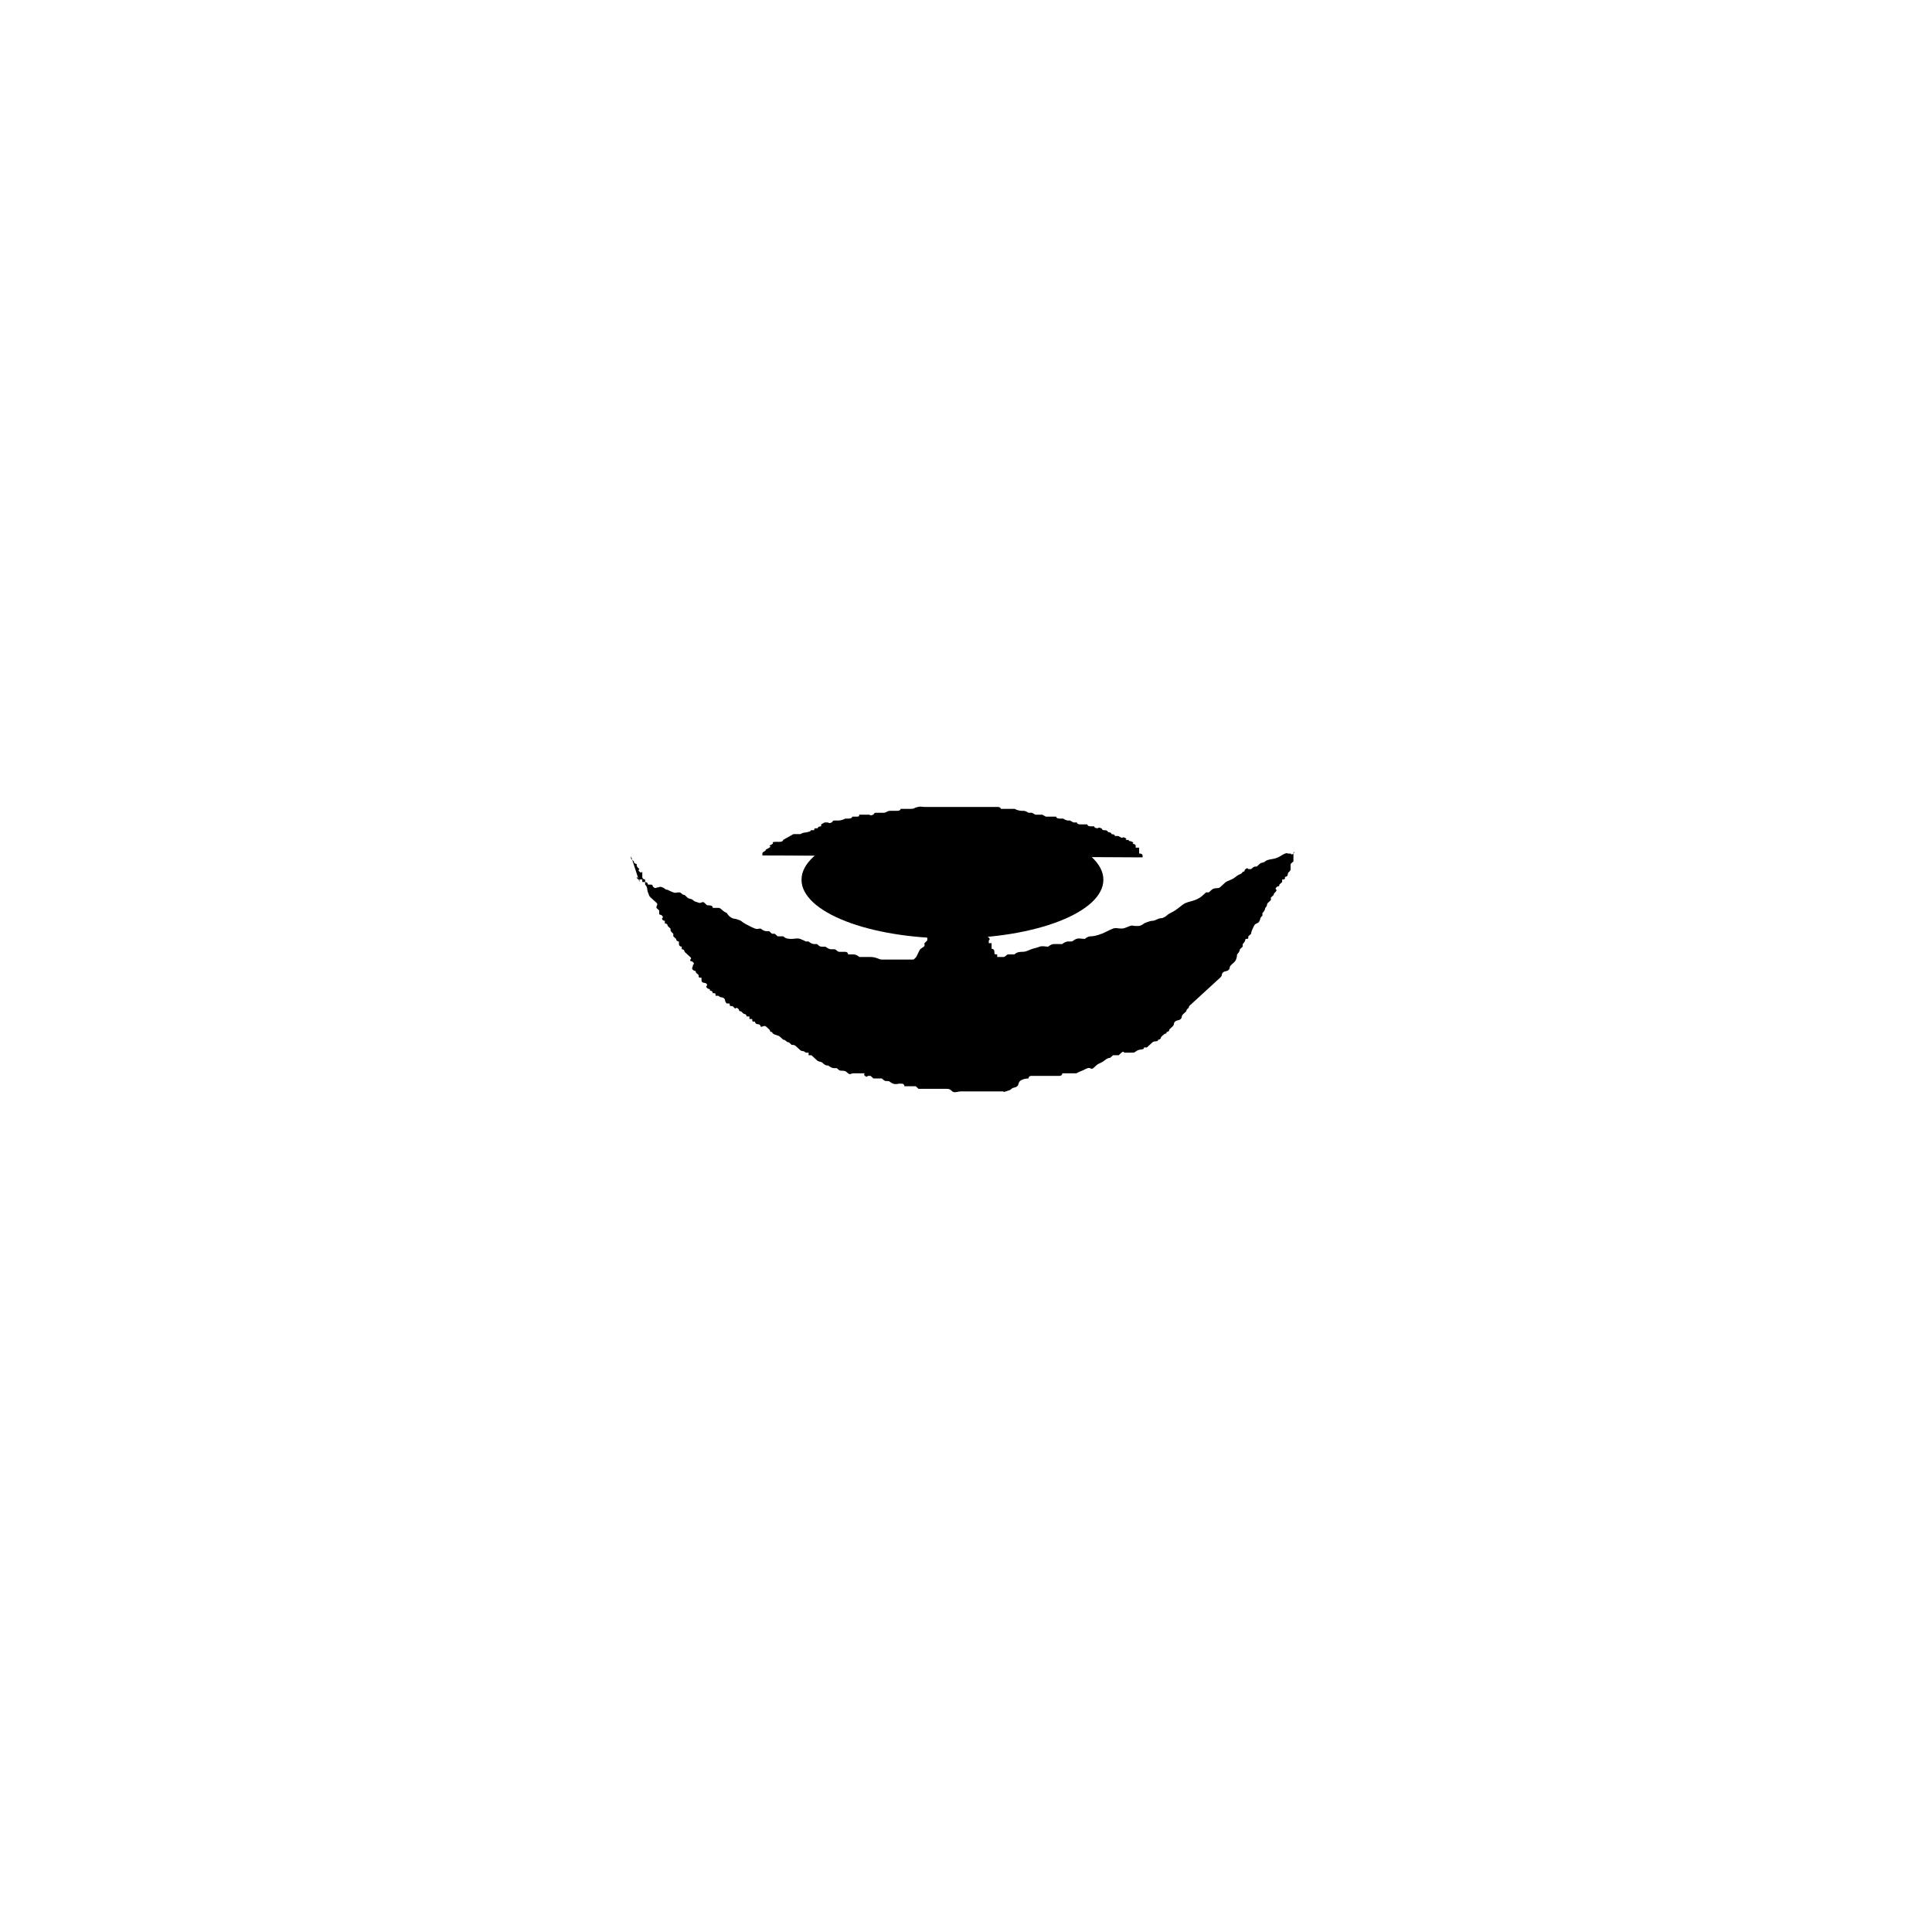
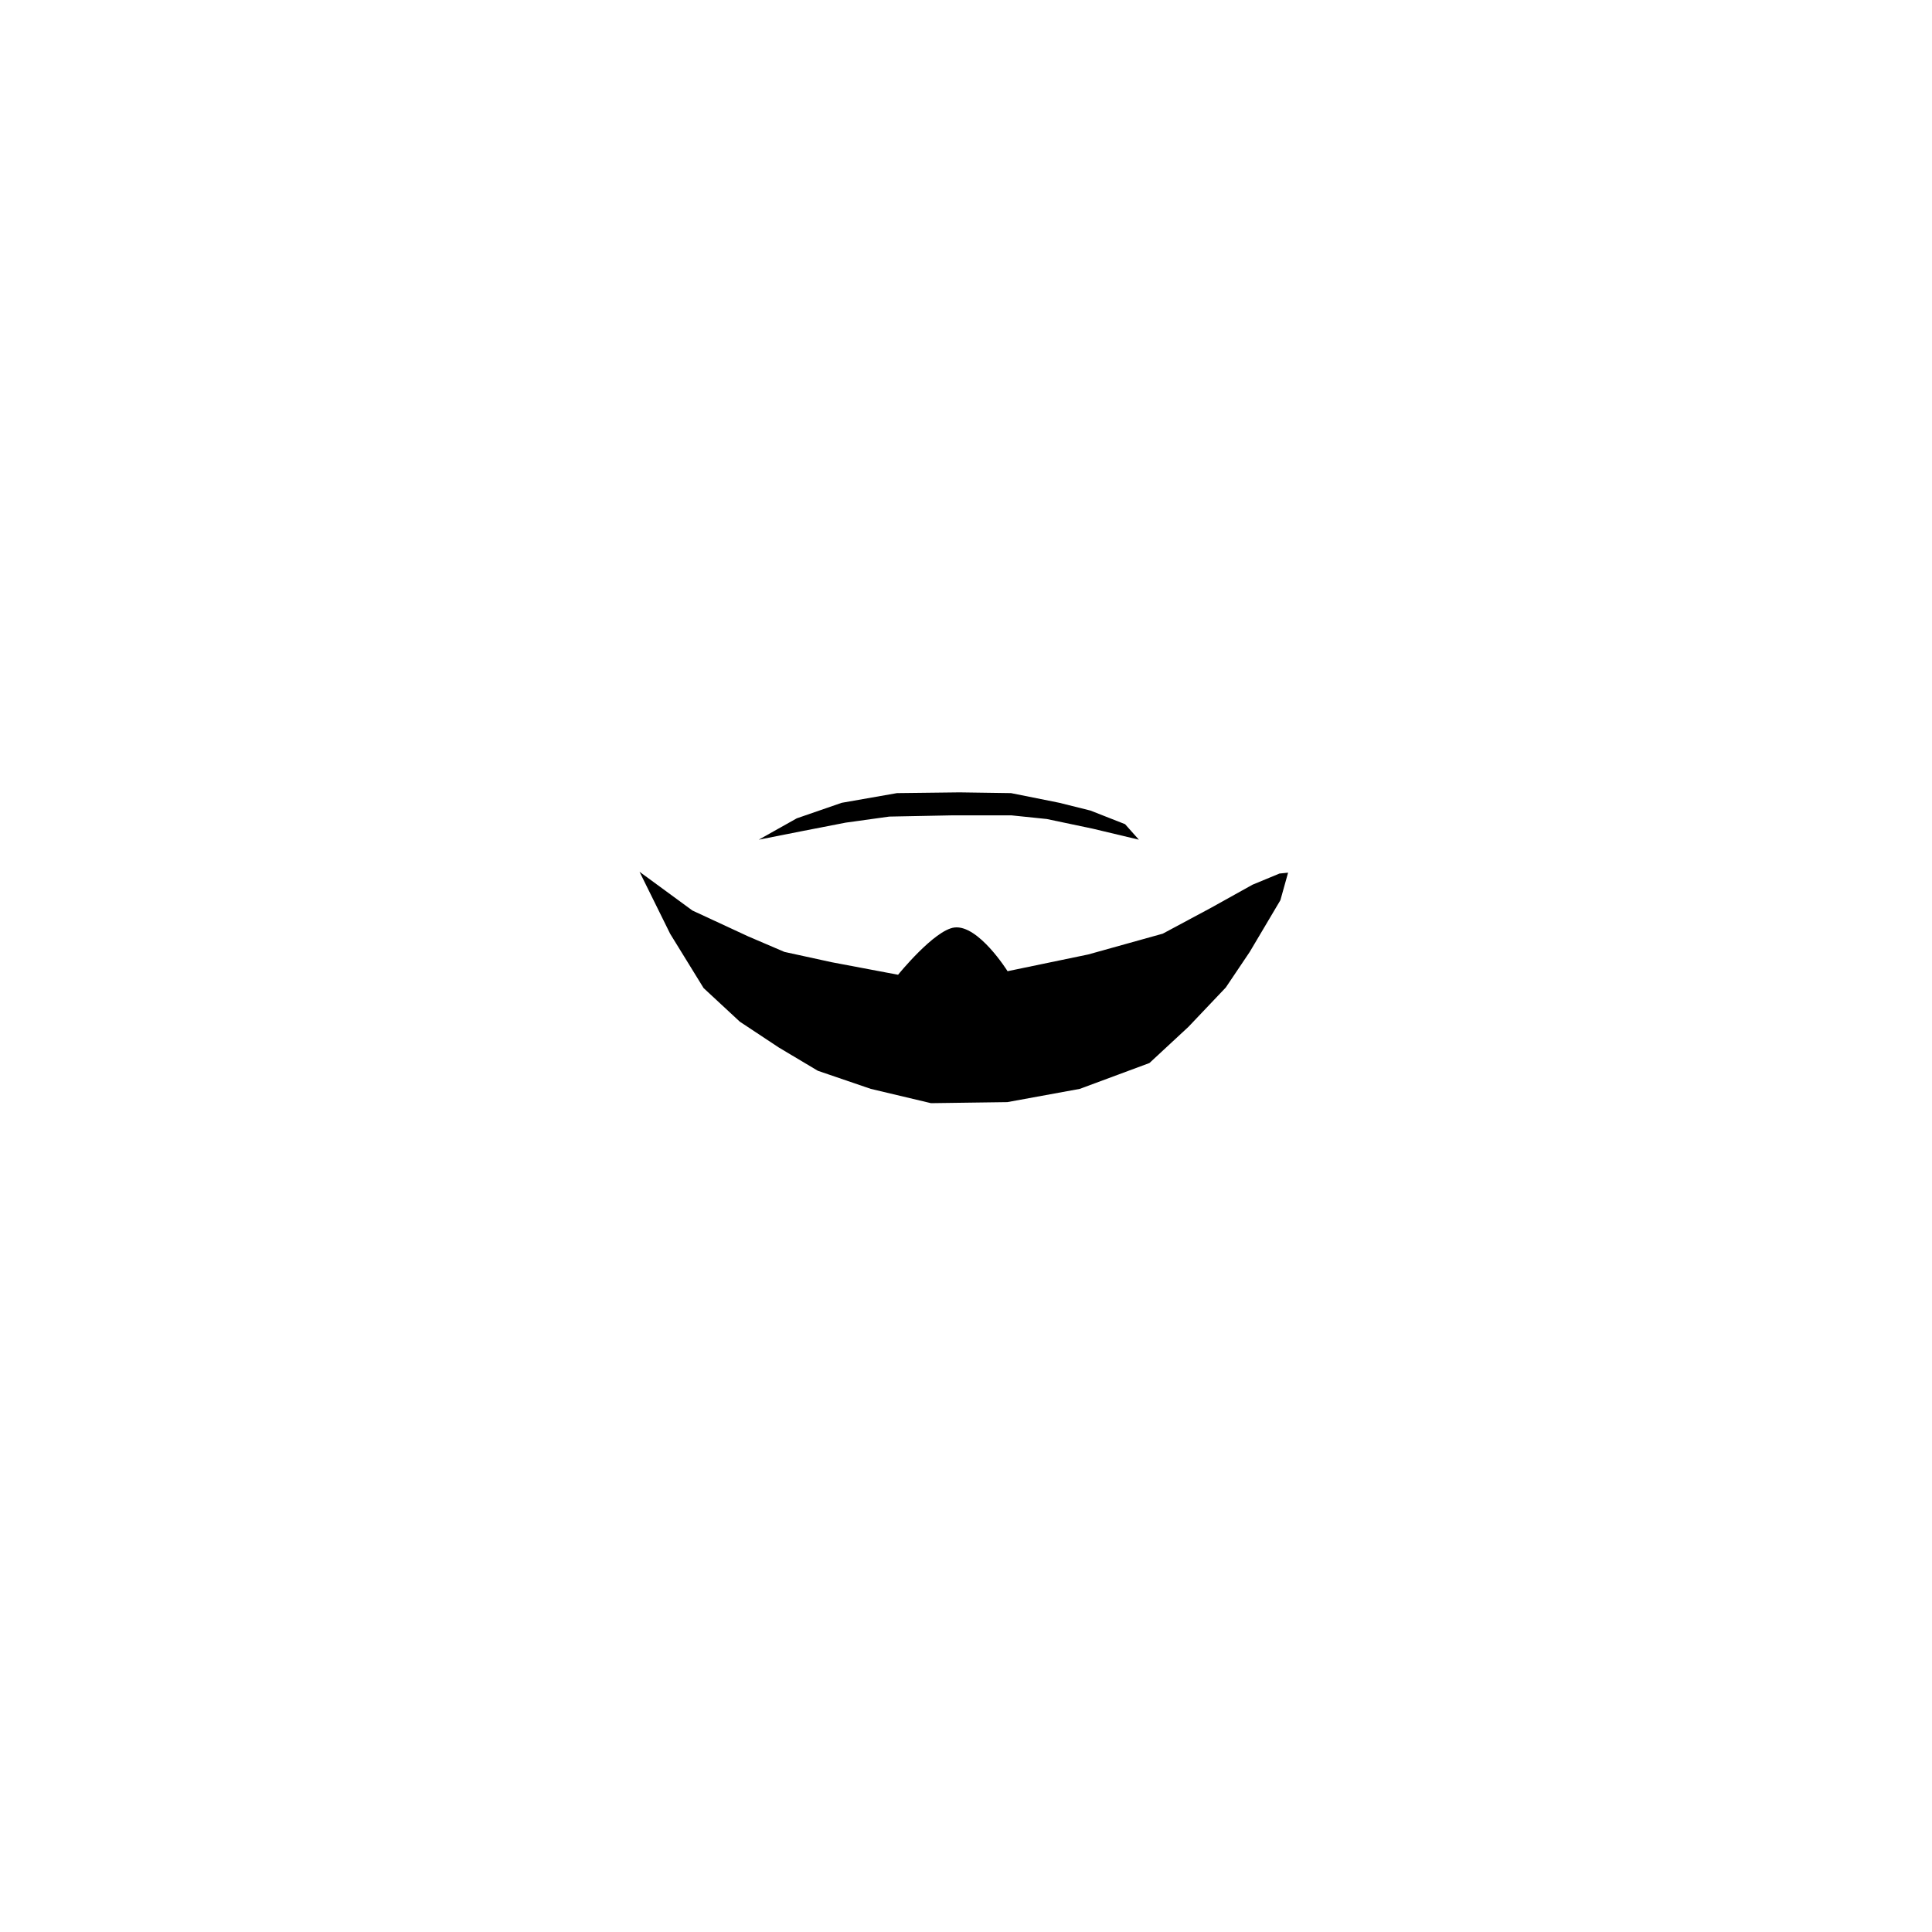
<svg xmlns="http://www.w3.org/2000/svg" width="512" height="512">
-   <g id="small-beard">
-     <path fill="#HAIR" stroke-width="null" stroke-opacity="null" id="svg_52" d="m167.226,226.899c0,0 0,0.685 0,0.685c0,0 0.747,0.685 0.747,0.685c0,0.685 0.747,0.685 0.747,0.685c0,0.685 0,0.685 0.747,1.37c0,0 -0.528,0.201 0,0.685c0.528,0.484 0.747,0 0.747,0c0,0.685 0,0.685 0,0.685c0,0.685 0,0.685 0,0.685c0,0.685 0.747,0.685 0.747,0.685c0,0.685 0,0.685 0,0.685c0,0.685 0,0.685 0,0.685c0.747,0.685 0.461,1.422 0.747,2.055c0.404,0.895 0.219,0.886 0.747,1.37c0.528,0.484 0.747,0.685 0.747,0.685c0,0 0.219,0.201 0.747,0.685c0.528,0.484 0,0.685 0,1.37c0,0 0,0 0.747,0.685c0,0 0,0.685 0,0.685c0,0.685 0.219,0.201 0.747,0.685c0.528,0.484 0,0.685 0,0.685c0,0.685 0.747,0.685 0.747,0.685c0,0 0,0.685 0,0.685c0,0 0.747,0 0.747,0.685c0,0 0,0 0,0c0.747,0.685 0.747,0.685 0.747,0.685c0,0.685 0,0.685 0.747,1.37c0,0 0,0 0,0.685c0,0 0.747,0.685 0.747,0.685c0,0 0,0.685 0.747,0.685c0,0 0,0.685 0,0.685c0,0 0,0.685 0.747,0.685c0,0 0,0.685 0,0.685c0.747,0 0.747,0.685 0.747,0.685c0,0 0.219,0.201 0.747,0.685c0.528,0.484 0.219,0.201 0.747,0.685c0.528,0.484 0,0.685 0,0.685c0,0.685 0.219,0.201 0.747,0.685c0.528,0.484 0,0.685 0,0.685c0,0.685 -0.528,0.886 0,1.37c0.528,0.484 0.747,0 0.747,0.685c0,0 0.747,0.685 0.747,0.685c0,0.685 0,0.685 0.747,0.685c0,0 0,0.685 0,0.685c0,0.685 0.747,0.685 0.747,0.685c0,0 0.747,0 0.747,0.685c0,0 -0.528,0.201 0,0.685c0.528,0.484 0.747,0 0.747,0.685c0,0 0.747,0 0.747,0.685c0,0 0,0 0,0c0.747,0 0.747,0 0.747,0.685c0,0 0.747,0 0.747,0c0.747,0.685 0.966,0.201 1.494,0.685c0.528,0.484 0,0.685 0.747,1.37c0,0 0.747,0 0.747,0c0,0.685 0,0.685 0.747,0.685c0,0 0,0 0.747,0.685c0,0 0.219,-0.484 0.747,0c0.528,0.484 0,0.685 0.747,0.685c0,0 0.747,0.685 0.747,0.685c0,0 0.747,0 0.747,0.685c0,0 0.747,0 0.747,0c0,0 0,0.685 0,0.685c0,0 0.747,0 0.747,0c0,0.685 0,0.685 0.747,0.685c0,0 0,0 0,0c0,0.685 0.747,0.685 0.747,0.685c0.747,0 0.747,0.685 0.747,0.685c0.747,0 0.966,-0.484 1.494,0c0.528,0.484 0.219,0.201 0.747,0.685c0.528,0.484 0,0.685 0.747,0.685c0,0 0.057,0.423 0.747,0.685c0.976,0.371 0.966,0.201 1.494,0.685c0.528,0.484 0.747,0.685 0.747,0.685c0.747,0 0.747,0.685 1.494,0.685c0,0 0.747,0.685 0.747,0.685c0.747,0 0.747,0 1.494,0.685c0,0 0.219,0.201 0.747,0.685c0.528,0.484 0.747,0 1.494,0.685c0,0 0,0 0.747,0c0,0 0,0.685 0,0.685c0,0 0.747,0 0.747,0c0,0 0.747,0.685 0.747,0.685c0,0 0.219,0.201 0.747,0.685c0.528,0.484 0.966,0.201 1.494,0.685c0.528,0.484 0.747,0.685 1.494,0.685c0,0 0.747,0.685 1.494,0.685c0,0 0.747,0 0.747,0c0.747,0.685 0.747,0.685 1.494,0.685c0.747,0 0.966,0.201 1.494,0.685c0.528,0.484 0.747,0 1.494,0c0,0 0,0 0.747,0c0,0 0.747,0 0.747,0c0.747,0 0.747,0 1.494,0c0,0 -0.528,0.201 0,0.685c0.528,0.484 0.747,0 0.747,0c0.747,0 0.747,0 0.747,0c0.747,0.685 0.747,0.685 0.747,0.685c0,0 0.747,0 0.747,0c0.747,0 1.494,0 1.494,0c0.747,0.685 0.747,0.685 1.494,0.685c0.747,0 0.518,0.314 1.494,0.685c0.69,0.262 1.494,0 1.494,0c0,0 0.747,0 0.747,0c0.747,0 0.747,0.685 0.747,0.685c0.747,0 0.747,0 0.747,0c0,0 0.747,0 0.747,0c0,0 0,0 0.747,0c0,0 0,0 0.747,0c0,0 0.747,0.685 0.747,0.685c0.747,0 0.747,0 0.747,0c0.747,0 0.747,0 1.494,0c0,0 0.747,0 0.747,0c0.747,0 0.747,0 1.494,0c0,0 0.747,0 0.747,0c0,0 0.747,0 0.747,0c0.747,0 1.494,0 1.494,0c0.747,0 0.966,0.201 1.494,0.685c0.528,0.484 1.494,0 2.241,0c0.747,0 1.494,0 1.494,0c0.747,0 0.747,0 0.747,0c0.747,0 0.747,0 0.747,0c0.747,0 0.747,0 1.494,0c0.747,0 1.494,0 1.494,0c0.747,0 0.747,0 1.494,0c0.747,0 1.494,0 1.494,0c0.747,0 0.747,0 1.494,0c0,0 0,0 0.747,0c0,0 0.057,0.262 0.747,0c0.976,-0.371 0.966,-0.201 1.494,-0.685c0.528,-0.484 0.966,-0.201 1.494,-0.685c0.528,-0.484 0.219,-0.886 0.747,-1.37c0.528,-0.484 1.494,-0.685 2.241,-0.685c0,0 0,-0.685 0.747,-0.685c0,0 0,0 0.747,0c0,0 0,0 0.747,0c0.747,0 0.747,0 1.494,0c0.747,0 0.747,0 1.494,0c0.747,0 0.747,0 0.747,0c0,0 0.747,0 0.747,0c0,0 0.747,0 0.747,0c0,0 0.747,0 0.747,0c0,0 0.747,0 0.747,-0.685c0,0 0.747,0 0.747,0c0.747,0 0.747,0 1.494,0c0,0 0.747,0 1.494,0c0,0 0.518,-0.314 1.494,-0.685c0.69,-0.262 0.518,-0.314 1.494,-0.685c0.69,-0.262 0.966,0.484 1.494,0c0.528,-0.484 0.747,-0.685 0.747,-0.685c0.747,-0.685 1.494,-0.685 2.241,-1.37c0,0 0.747,-0.685 1.494,-0.685c0,0 0.747,-0.685 0.747,-0.685c0,0 0,0 0.747,0c0,0 0,0 0.747,0c0,0 0.219,-0.201 0.747,-0.685c0.528,-0.484 0.747,0 0.747,0c1.494,0 2.241,0 2.241,0c0.747,0 0.518,-0.314 1.494,-0.685c0.69,-0.262 1.494,0 1.494,-0.685c0,0 0.747,0 0.747,0c0.747,-0.685 0.966,-0.886 1.494,-1.37c0.528,-0.484 1.494,0 1.494,-0.685c0,0 0.747,0 0.747,-0.685c0,0 0.219,-0.201 0.747,-0.685c0.528,-0.484 0.747,0 0.747,-0.685c0,0 0.747,0 0.747,-0.685c0,0 0.747,-0.685 0.747,-0.685c0.747,-0.685 0.219,-0.886 0.747,-1.37c0.528,-0.484 0.966,-0.201 1.494,-0.685c0.528,-0.484 0,-0.685 0.747,-1.37c0,0 0.747,-0.685 0.747,-0.685c0,-0.685 0.747,-0.685 0.747,-1.37c0,0 0.747,-0.685 0.747,-0.685c0.747,-0.685 0.747,-0.685 1.494,-1.37c0,0 0.747,-0.685 0.747,-0.685c0.747,-0.685 0.747,-0.685 1.494,-1.37c0,0 0.747,-0.685 0.747,-0.685c0.747,-0.685 1.494,-1.37 1.494,-1.37c0.747,-0.685 0.747,-0.685 1.494,-1.37c0.747,-0.685 0.219,-0.886 0.747,-1.37c0.528,-0.484 0.966,-0.201 1.494,-0.685c0.528,-0.484 0,-0.685 0.747,-1.37c0,0 0.219,-0.201 0.747,-0.685c0.528,-0.484 0.747,-1.37 0.747,-2.055c0,0 0.747,-0.685 0.747,-1.37c0,0 0,0 0.747,-0.685c0,0 0,-0.685 0,-0.685c0.747,-0.685 0.747,-1.37 0.747,-1.37c0.747,0 0.747,0 0.747,-0.685c0,0 0.747,-0.685 0.747,-0.685c0,-0.685 0.461,-1.422 0.747,-2.055c0.404,-0.895 1.09,-0.475 1.494,-1.37c0.286,-0.633 0,-0.685 0.747,-1.37c0,0 0,-0.685 0,-0.685c0.747,-0.685 0.747,-1.37 0.747,-1.37c0.747,-0.685 0.219,-0.886 0.747,-1.37c0.528,-0.484 0.747,-0.685 0.747,-0.685c0,-0.685 0,-0.685 0,-0.685c0.747,-0.685 0.747,-0.685 0.747,-0.685c0,-0.685 0.747,-0.685 0.747,-1.37c0,0 -0.528,-0.201 0,-0.685c0.528,-0.484 0.747,0 0.747,-0.685c0,0 0,0 0,0c0.747,-0.685 0.747,-0.685 0.747,-0.685c0,0 0,-0.685 0,-0.685c0.747,0 0.747,0 0.747,-0.685c0,0 0.747,0 0.747,-0.685c0,-0.685 0.747,-0.685 0.747,-1.37c0,0 0,0 0,-0.685c0,0 0,0 0,-0.685c0,0 0,0 0.747,-0.685c0,0 0,0 0,-0.685c0,0 0,-0.685 0,-0.685c0,-0.685 0,-0.685 0,-0.685c0,-0.685 0.528,-0.484 0,0c-0.528,0.484 -0.747,0 -0.747,0c0,0 0,0 -0.747,0c0,0 -0.057,-0.262 -0.747,0c-0.976,0.371 -1.362,1.018 -2.988,1.37c-0.727,0.157 -1.713,0.201 -2.241,0.685c-0.528,0.484 -0.966,0.201 -1.494,0.685c-0.528,0.484 -0.747,0.685 -0.747,0.685c-0.747,0 -0.747,0 -1.494,0.685c0,0 0,0 -0.747,0c0,0 -0.219,-0.484 -0.747,0c-0.528,0.484 0,0.685 -0.747,0.685c0,0 -0.057,0.423 -0.747,0.685c-0.976,0.371 -1.265,0.999 -2.241,1.37c-0.69,0.262 -1.494,0.685 -1.494,0.685c-0.747,0.685 -0.966,0.886 -1.494,1.37c-0.528,0.484 -1.494,0 -2.241,0.685c0,0 0,0 -0.747,0.685c0,0 0,0 -0.747,0c0,0 -0.747,0.685 -0.747,0.685c-0.747,0.685 -1.265,0.999 -2.241,1.37c-0.69,0.262 -1.551,0.423 -2.241,0.685c-0.976,0.371 -1.633,1.159 -2.988,2.055c-0.857,0.566 -1.494,0.685 -2.241,1.37c0,0 -0.747,0.685 -1.494,0.685c-0.747,0 -1.494,0.685 -2.241,0.685c-0.747,0 -2.241,0.685 -2.241,0.685c-0.747,0.685 -1.494,0.685 -1.494,0.685c0,0 -0.747,0 -0.747,0c-0.747,0 -0.804,-0.262 -1.494,0c-0.976,0.371 -1.494,0.685 -2.241,0.685c-0.747,0 -1.551,-0.262 -2.241,0c-0.976,0.371 -2.012,0.999 -2.988,1.37c-1.38,0.524 -2.241,0.685 -2.988,0.685c-0.747,0 -1.494,0.685 -1.494,0.685c-0.747,0 -1.551,-0.262 -2.241,0c-0.976,0.371 -0.747,0.685 -1.494,0.685c0,0 -0.747,0 -0.747,0c0,0 -0.747,0 -1.494,0.685c0,0 -0.747,0 -0.747,0c-0.747,0 -1.494,0 -1.494,0c-0.747,0 -1.494,0.685 -1.494,0.685c-0.747,0 -1.551,-0.262 -2.241,0c-0.976,0.371 -1.551,0.423 -2.241,0.685c-0.976,0.371 -1.494,0.685 -2.241,0.685c-0.747,0 -1.494,0 -2.241,0.685c0,0 -0.747,0 -1.494,0c-0.747,0 -0.747,0.685 -1.494,0.685c-0.747,0 -0.747,0 -1.494,0c-0.747,0 -0.747,0 -1.494,0c-0.747,0 -0.747,0 -1.494,0c-0.747,0 -1.494,0.685 -2.241,0.685c-0.747,0 -1.494,0 -2.241,0c-1.494,0 -2.241,0 -2.988,0c-0.747,0 -1.494,0 -2.241,0c0,0 -0.747,0 -1.494,0c-0.747,0 -0.747,0 -1.494,0c0,0 -0.747,0 -0.747,0c-0.747,0 -0.747,0 -1.494,0c-0.747,0 -0.747,0 -1.494,0c-1.494,0 -1.494,0 -2.241,0c-0.747,0 -1.494,0 -2.241,0c-0.747,0 -1.494,0 -2.241,0c-0.747,0 -1.494,0 -2.241,0c-0.747,0 -1.494,0 -2.241,0c-0.747,0 -1.494,-0.685 -2.988,-0.685c-0.747,0 -0.747,0 -0.747,0c-0.747,0 -0.747,0 -1.494,0c0,0 -0.747,0 -0.747,0c-0.747,-0.685 -1.494,-0.685 -1.494,-0.685c-0.747,0 -1.494,0 -1.494,0c0,-0.685 -0.747,-0.685 -0.747,-0.685c0,0 -0.747,0 -0.747,0c0,0 -0.747,0 -0.747,0c-0.747,0 -0.747,-0.685 -1.494,-0.685c0,0 -0.747,0 -0.747,0c-0.747,0 -1.494,-0.685 -1.494,-0.685c0,0 -0.747,0 -0.747,0c-0.747,0 -0.747,0 -1.494,-0.685c0,0 -0.747,0 -0.747,0c-0.747,0 -1.494,-0.685 -1.494,-0.685c0,0 -0.747,0 -0.747,0c0,0 -0.518,-0.314 -1.494,-0.685c-0.69,-0.262 -1.494,0 -2.241,0c-0.747,0 -1.494,0 -2.241,-0.685c0,0 -0.747,0 -1.494,0c0,0 -0.747,-0.685 -0.747,-0.685c0,0 -0.747,0 -0.747,0c0,0 0,0 -0.747,-0.685c0,0 -0.747,0 -0.747,0c-0.747,0 -1.494,-0.685 -1.494,-0.685c-0.747,0 -0.804,0.262 -1.494,0c-0.976,-0.371 -1.494,-0.685 -1.494,-0.685c-1.494,-0.685 -2.241,-1.37 -2.241,-1.37c-1.494,-0.685 -1.551,-0.423 -2.241,-0.685c-0.976,-0.371 -1.494,-1.37 -1.494,-1.37c-1.494,-0.685 -1.494,-1.37 -2.241,-1.37c0,0 -0.747,0 -0.747,0c0,0 -0.747,0 -0.747,0c0,-0.685 -0.747,-0.685 -1.494,-0.685c0,0 -0.219,-0.201 -0.747,-0.685c-0.528,-0.484 -0.804,0.262 -1.494,0c-0.976,-0.371 -0.966,-0.201 -1.494,-0.685c-0.528,-0.484 -0.966,-0.201 -1.494,-0.685c-0.528,-0.484 -0.747,-0.685 -0.747,-0.685c-0.747,0 -0.747,-0.685 -1.494,-0.685c-0.747,0 -0.804,0.262 -1.494,0c-0.976,-0.371 -1.494,-0.685 -1.494,-0.685c-0.747,0 -0.518,-0.314 -1.494,-0.685c-0.69,-0.262 -0.747,0 -0.747,0c-0.747,0 -0.966,0.484 -1.494,0c-0.528,-0.484 0,-0.685 -0.747,-0.685c0,0 0,0 -0.747,0c0,0 0,0 0,0c0,-0.685 -0.747,-0.685 -0.747,-0.685c0,0 0,0 -0.747,0c0,0 0,-0.685 0,-0.685c0,0 -0.747,0 -0.747,0c0,0 -0.747,0 -0.747,-0.685l0.747,0.685l0,0.685" stroke="null" />
-     <path fill="#HAIR" stroke-width="null" stroke-opacity="null" id="svg_58" d="m202.039,226.699c0,-0.514 0,-0.514 0,-0.514c0,-0.514 0.916,-0.514 0.916,-1.029c0,0 0.268,-0.151 0.916,-0.514c0.648,-0.364 0,-0.514 0,-0.514c0.916,-0.514 0.916,-0.514 0.916,-0.514c0,-0.514 0,-0.514 0.916,-0.514c0,0 0,0 0,0c0.916,0 0.916,0 0.916,0c0.916,0 0.916,-0.514 0.916,-0.514c0.916,-0.514 0.916,-0.514 0.916,-0.514c0.916,-0.514 0.916,-0.514 0.916,-0.514c0.916,-0.514 0.916,-0.514 0.916,-0.514c0,0 0.916,0 0.916,0c0,0 0.916,0 0.916,0c0.916,-0.514 0.986,-0.317 1.832,-0.514c1.197,-0.278 0.916,-0.514 0.916,-0.514c0.916,0 0.916,0 0.916,0c0,-0.514 0,-0.514 0.916,-0.514c0,0 0,-0.514 0.916,-0.514c0,0 0,0 0,0c0,-0.514 0,-0.514 0,-0.514c0,0 0.916,-0.514 0.916,-0.514c0,0 0.916,0 0.916,0c0,0 0.268,0.364 0.916,0c0.648,-0.364 0,-0.514 0.916,-0.514c0,0 0.916,0 0.916,0c0,0 0.916,0 1.832,-0.514c0,0 0.916,0 0.916,0c0.916,0 0.916,-0.514 0.916,-0.514c0,0 0.916,0 0.916,0c0.916,0 0.916,0 0.916,-0.514c0,0 0.916,0 0.916,0c0,0 0,0 0.916,0c0,0 0,0 0.916,0c0,0 0.268,0.364 0.916,0c0.648,-0.364 0,-0.514 0.916,-0.514c0,0 0.916,0 0.916,0c0.916,0 0.916,0 0.916,0c0.916,0 0.916,-0.514 1.832,-0.514c0,0 0,0 0.916,0c0,0 0.916,0 0.916,0c0.916,0 0.916,-0.514 0.916,-0.514c0.916,0 0.916,0 0.916,0c0,0 0.916,0 0.916,0c0.916,0 0.916,0 0.916,0c0.916,0 0.635,-0.236 1.832,-0.514c0.846,-0.197 0.916,0 1.832,0c0,0 0,0 0.916,0c0,0 0,0 0.916,0c0,0 0,0 0.916,0c0,0 0,0 0.916,0c0,0 0,0 0.916,0c0,0 0,0 0.916,0c0,0 0,0 0.916,0c0,0 0.916,0 0.916,0c0.916,0 0.916,0 0.916,0c0.916,0 0.916,0 1.832,0c0,0 0,0 0.916,0c0,0 0.916,0 0.916,0c0,0 0.916,0 0.916,0c0.916,0 0.916,0 0.916,0c0.916,0 0.916,0 0.916,0c0.916,0 0.916,0 0.916,0c0.916,0 0.916,0 1.832,0c0.916,0 0.916,0 1.832,0c0.916,0 0.916,0.514 0.916,0.514c0.916,0 0.916,0 1.832,0c0,0 0.916,0 0.916,0c0,0 0,0 0,0c0.916,0 0.916,0 0.916,0c0.916,0.514 1.832,0.514 1.832,0.514c0.916,0 0.916,0 1.832,0.514c0,0 0,0 0.916,0c0,0 0,0 0.916,0.514c0,0 0.916,0 0.916,0c0.916,0 0.916,0 0.916,0c0.916,0.514 0.916,0.514 0.916,0.514c0.916,0 0.916,0 0.916,0c0.916,0 0.916,0 0.916,0c0,0 0.916,0 0.916,0c0,0.514 0.916,0.514 0.916,0.514c0,0 0.916,0 0.916,0c0.916,0.514 0.916,0.514 1.832,0.514c0,0 0.916,0.514 0.916,0.514c0,0 0.916,0 0.916,0c0,0.514 0.916,0.514 0.916,0.514c0,0 0,0 0.916,0c0,0 0,0 0.916,0c0,0 0,0.514 0.916,0.514c0,0 0,0 0,0c0.916,0 0.916,0 0.916,0c0,0.514 0.916,0.514 0.916,0.514c0,0 0.268,-0.364 0.916,0c0.648,0.364 0,0.514 0.916,0.514c0,0 0,0 0,0c0.916,0 0.916,0.514 0.916,0.514c0,0 0.916,0 0.916,0.514c0,0 0.916,0 0.916,0.514c0,0 0.916,0 0.916,0c0,0 0,0 0.916,0.514c0,0 0.268,-0.364 0.916,0c0.648,0.364 0,0.514 0,0.514c0.916,0 0.916,0 0.916,0c0,0.514 0.268,0.151 0.916,0.514c0.648,0.364 0,0.514 0,0.514c0,0 0.916,0 0.916,0.514c0,0 0,0 0,0.514c0,0 0.916,0 0.916,0c0,0.514 0,0.514 0,0.514c0,0 0,0.514 0,0.514c0,0 0,0 0,0.514c0,0 0,0 0,0c0.916,0 0.916,0.514 0.916,0.514l0,0l0,0.514l0,0" stroke="null" />
-     <ellipse fill="#SKIN" stroke-width="null" cx="252.408" cy="233.139" id="svg_59" rx="39.998" ry="15.555" />
-     <path fill="#HAIR" stroke="null" stroke-width="null" stroke-opacity="null" id="svg_53" d="m242.038,254.397c0,0 0,0 0.741,-0.741c0,0 0.457,-0.797 0.741,-1.481c0.401,-0.968 0.741,-0.741 1.481,-1.481c0,0 0,-0.741 0,-0.741c0.741,-0.741 0.741,-0.741 0.741,-0.741c0,0 0,-0.741 0,-0.741c0,0 -0.524,-0.217 0,-0.741c0.524,-0.524 0.741,0 0.741,0c0,0 0,-0.741 0,-0.741c0.741,-0.741 0.741,-0.741 0.741,-1.481c0,-0.741 0.741,-0.741 0.741,-1.481c0,-0.741 0.741,-1.481 0.741,-2.222c0,-0.741 0.741,-0.741 0.741,-0.741c0,-0.741 -0.524,-0.958 0,-1.481c0.524,-0.524 0.741,-0.741 1.481,-0.741c0,0 0.741,0 0.741,0c0,0 0.741,0 0.741,0c0.741,0 0.741,0 1.481,0c0,0 0.741,0 0.741,0c0.741,0 1.481,0 2.222,0c0,0 0.217,-0.524 0.741,0c0.524,0.524 0,0.741 0.741,0.741c0,0 0,0 0,0.741c0,0 0,0.741 0,0.741c0,0.741 0,0.741 0,0.741c0,0.741 0.217,0.217 0.741,0.741c0.524,0.524 0,0.741 0,1.481c0,0 0,0.741 0,0.741c0.741,0 0.741,0 0.741,0.741c0,0 -0.524,0.217 0,0.741c0.524,0.524 0.741,0 0.741,0c0,0 0,0.741 0,0.741c0.741,0.741 0.741,0.741 0.741,0.741c0,0.741 0.217,0.217 0.741,0.741c0.524,0.524 0,0.741 0,0.741c0,0 0,0 0,0.741c0,0 0.741,0 0.741,0c0,0.741 0,0.741 0,0.741c0,0 0,0.741 0,0.741c0.741,0 0.741,0.741 0.741,0.741c0,0 0,0 0,0c0,0.741 0,0.741 0.741,0.741c0,0 0,0.741 0,0.741c0,0 0,0.741 0,0.741l0,0" />
-   </g>
+   <g id="small-beard" />
+   <path fill="#HAIR" d="m 169.479,231.029 8.123,16.438 8.861,14.384 9.599,8.904 10.338,6.849 10.338,6.164 14.03,4.795 15.956,3.789 20.226,-0.278 19.199,-3.51 18.46,-6.849 10.338,-9.589 9.899,-10.427 6.346,-9.436 8.123,-13.699 2.042,-7.297 -2.279,0.231 -7.147,2.957 -11.076,6.164 -12.71,6.812 -19.78,5.517 -21.35,4.431 c 0,0 -7.723,-12.368 -14.091,-11.581 -5.324,0.658 -14.925,12.522 -14.925,12.522 l -17.568,-3.317 -12.553,-2.74 -9.599,-4.11 -14.768,-6.849 -14.03,-10.274 z" id="path866" />
+   <path fill="#HAIR" d="m 201.076,222.525 10.074,-5.657 11.905,-4.114 14.653,-2.571 16.584,-0.199 13.637,0.199 12.821,2.571 8.242,2.057 9.158,3.6 3.663,4.114 -12.203,-2.91 -12.201,-2.569 -9.311,-0.963 h -16.054 l -16.375,0.321 -11.559,1.605 -11.559,2.248 -11.475,2.268" id="path876" />
</svg>
